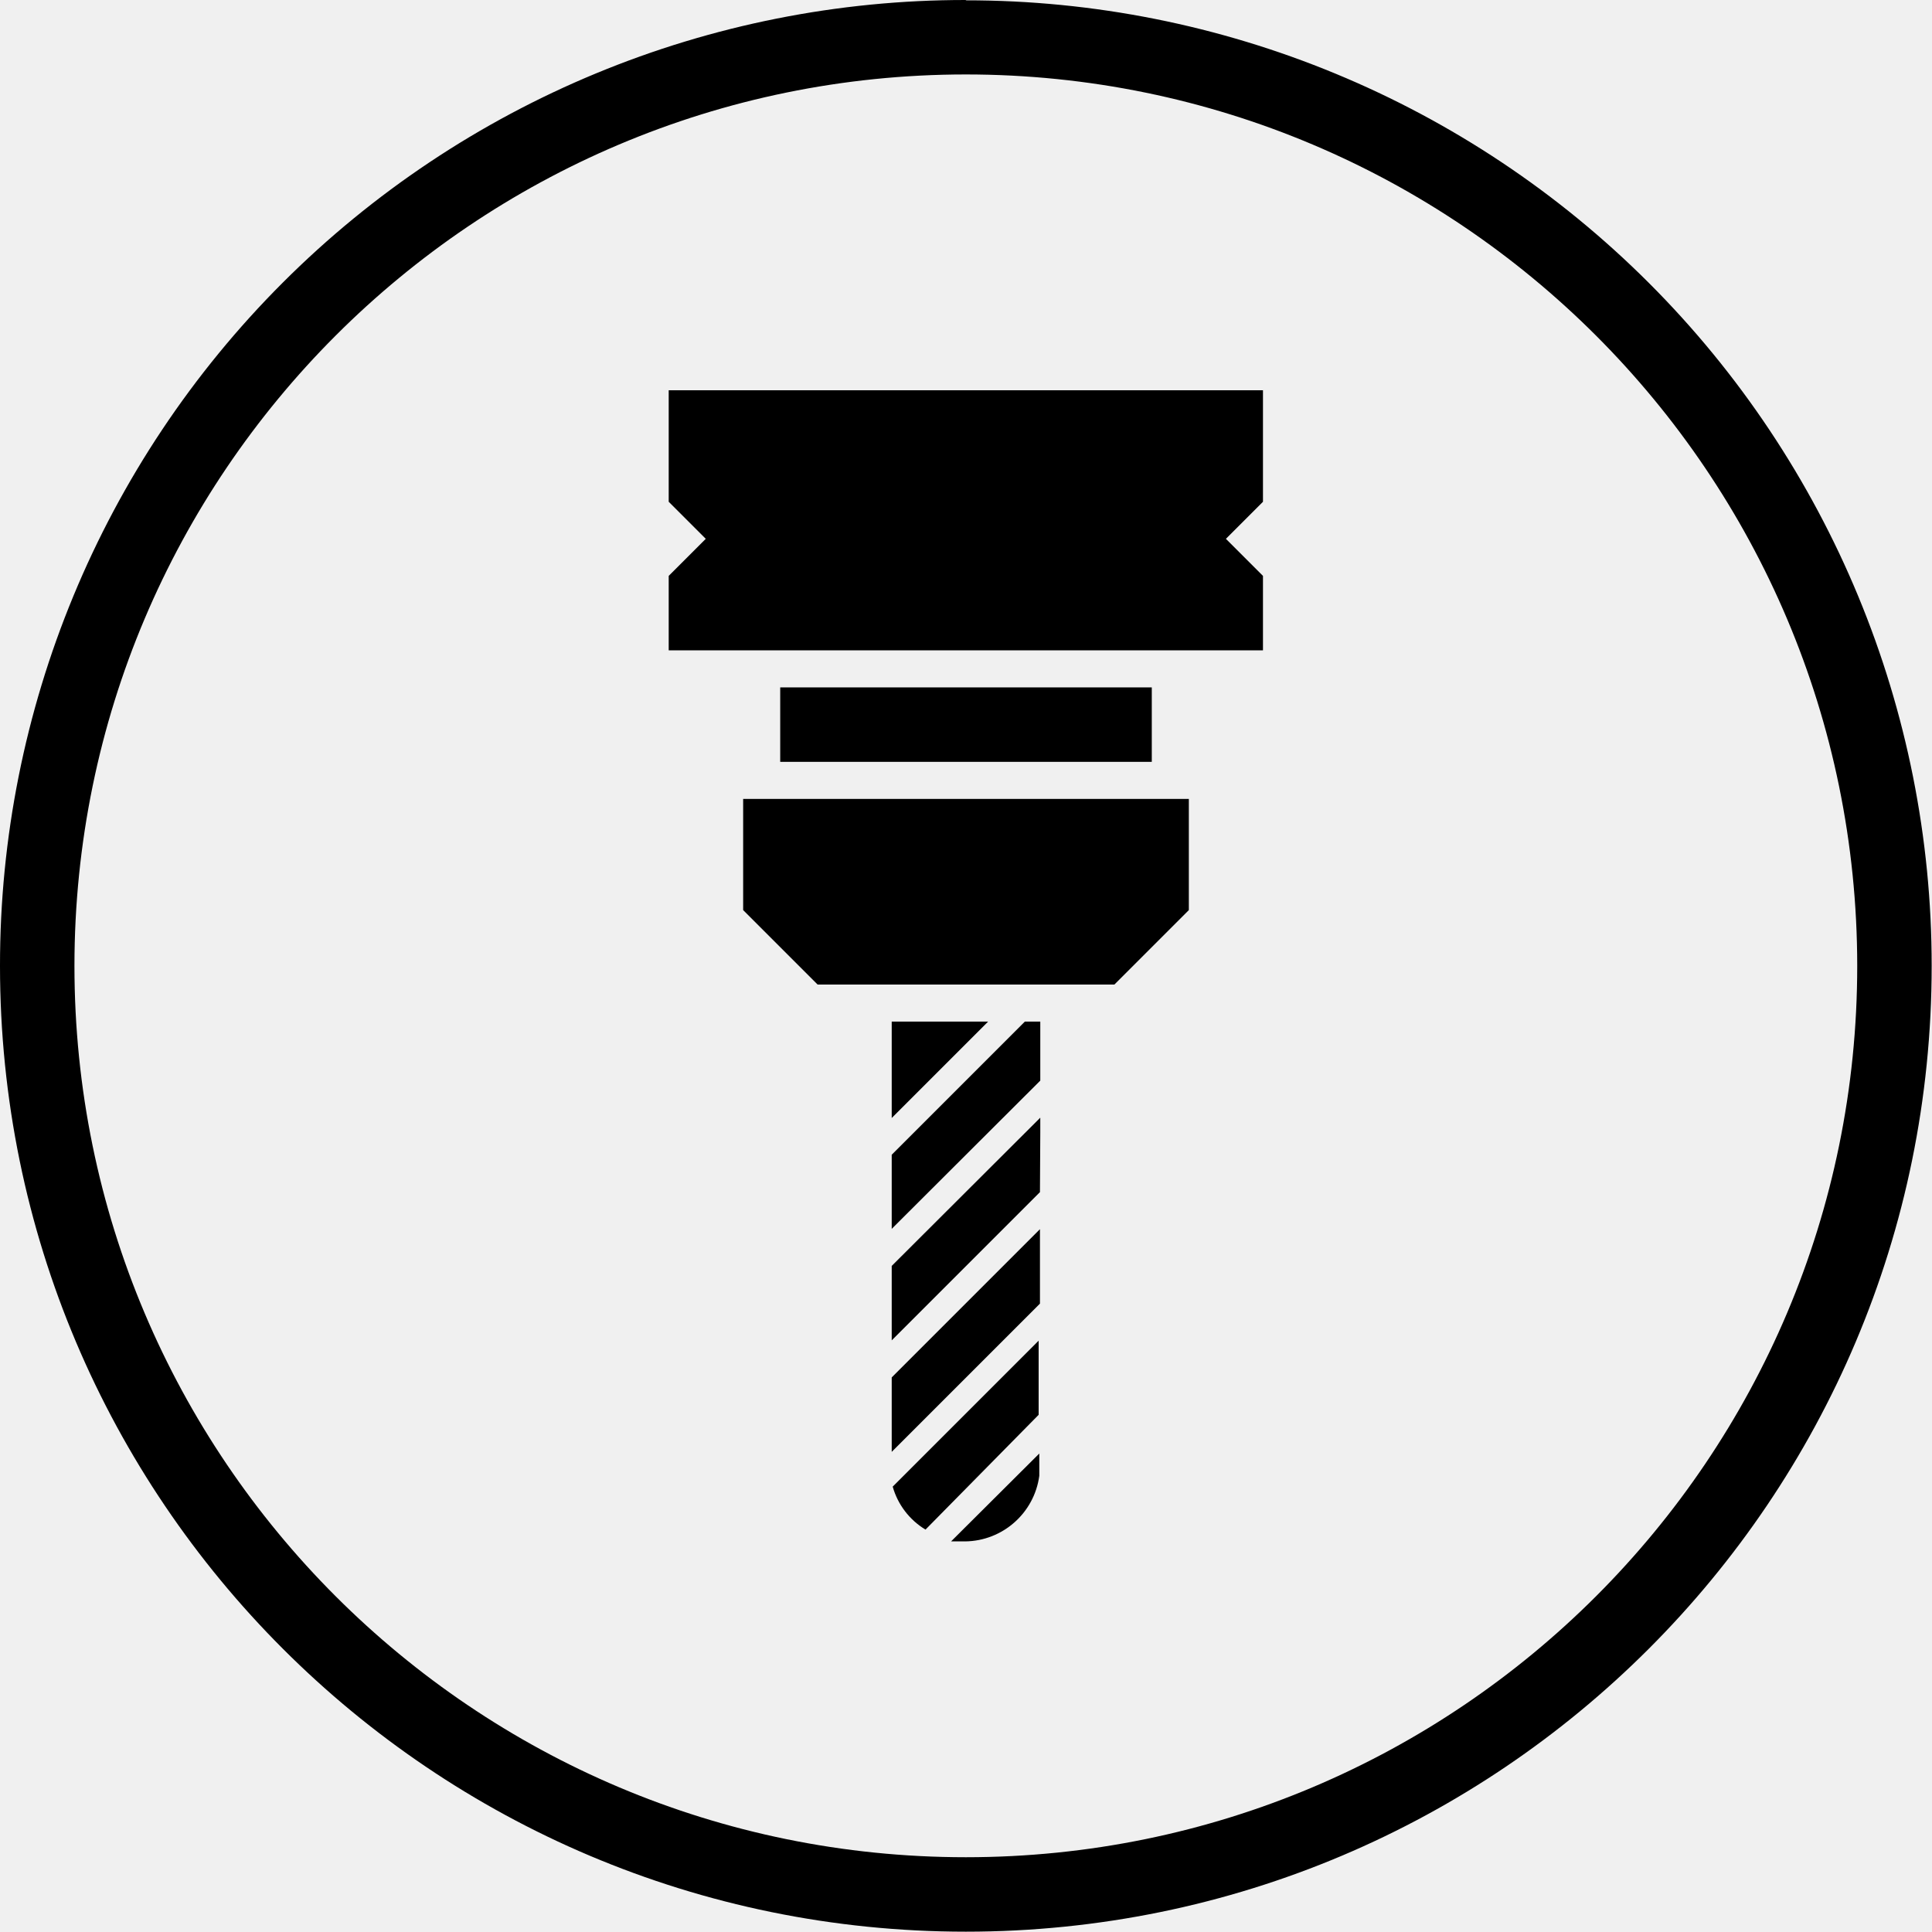
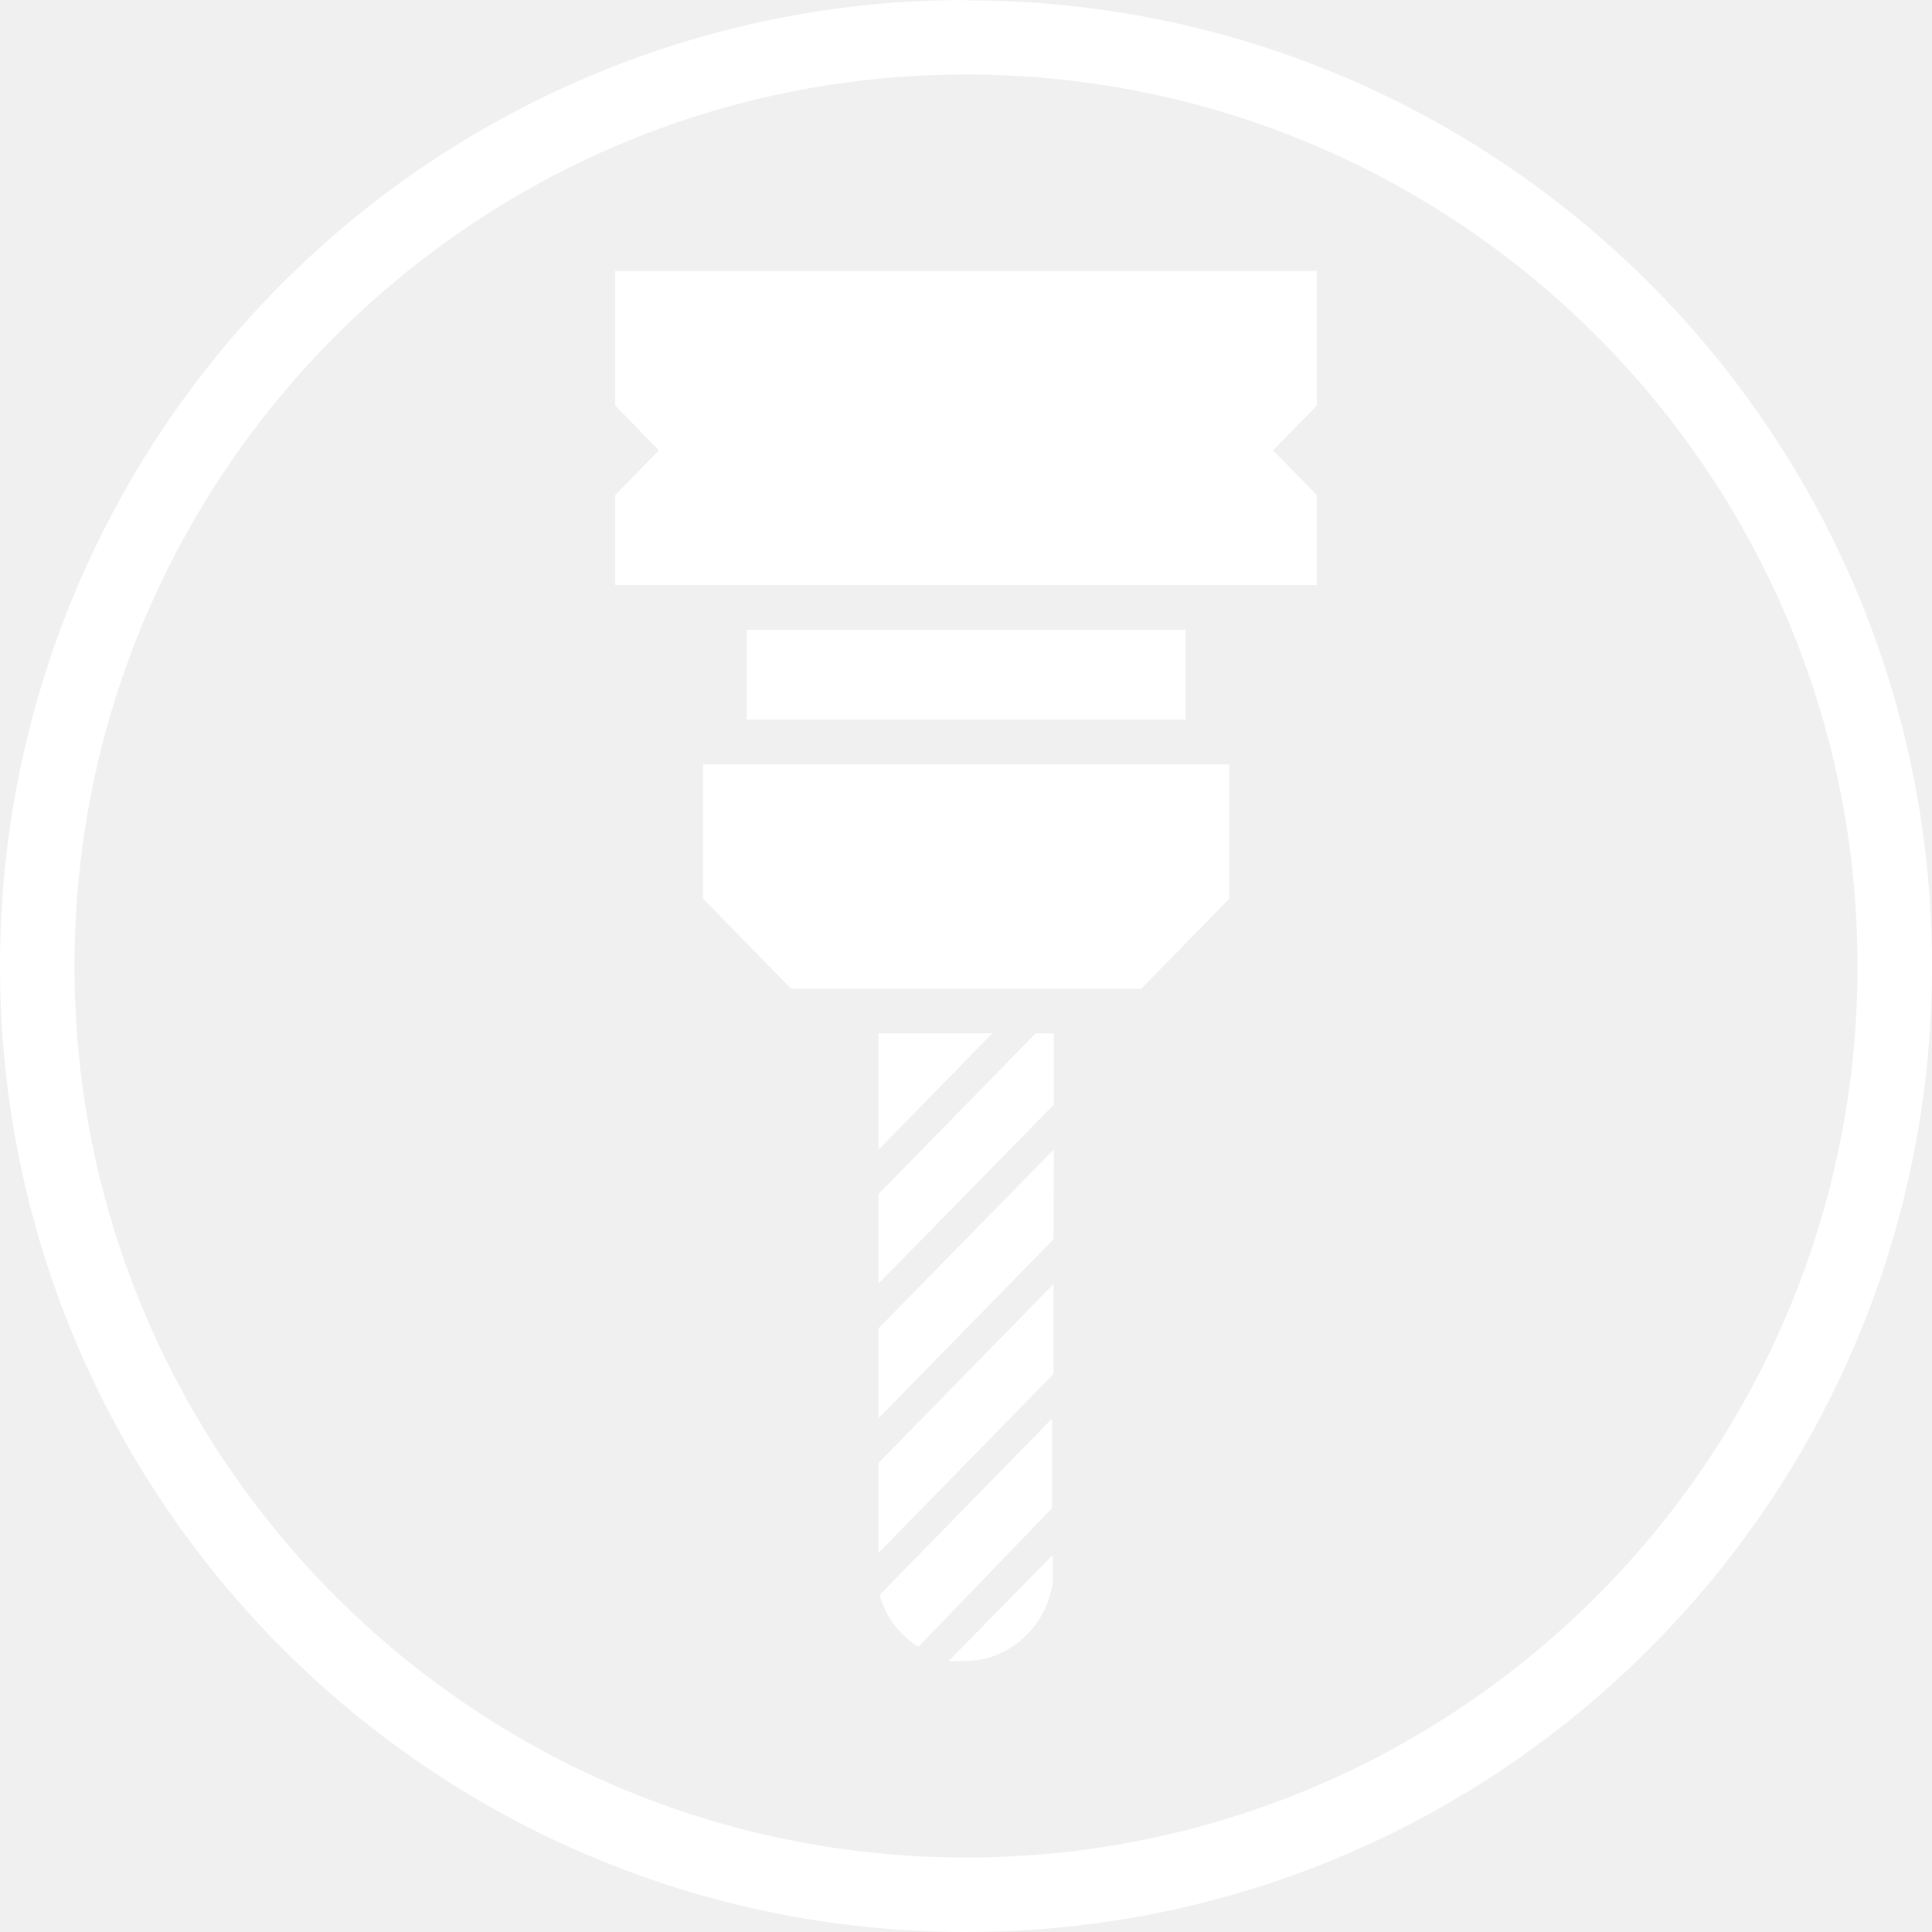
- <svg xmlns="http://www.w3.org/2000/svg" viewBox="0 0 58.91 58.91">
-   <g id="Ebene_2" data-name="Ebene 2">
-     <g id="Ebene_1-2" data-name="Ebene 1">
-       <path d="M29,47l2.69-2.68V45a2.31,2.31,0,0,1-2.26,2Z" />
-       <path d="M28.22,46.64a2.24,2.24,0,0,1-1-1.31l4.45-4.45v2.26h0Z" />
-       <polygon points="31.71 37.48 31.71 39.74 31.71 39.75 27.19 44.27 27.19 42.01 27.19 42 31.71 37.48" />
-       <polygon points="22.66 27.75 22.66 24.36 36.25 24.36 36.25 27.75 33.98 30.02 24.93 30.02 22.66 27.75" />
-       <rect x="23.79" y="20.96" width="11.33" height="2.27" />
-       <polygon points="38.51 15.3 37.38 16.43 38.51 17.56 38.51 19.83 20.39 19.83 20.39 17.56 21.52 16.43 20.39 15.3 20.39 11.9 38.51 11.9 38.51 15.3" />
-       <polygon points="31.72 34.08 31.72 34.55 31.71 36.34 31.71 36.35 27.19 40.87 27.19 38.61 27.19 38.6 31.72 34.08" />
-       <polygon points="31.25 31.15 31.72 31.15 31.72 32.95 27.19 37.47 27.19 35.21 31.25 31.15" />
-       <polygon points="27.19 34.09 27.19 31.15 30.13 31.15 27.19 34.09" />
-       <path d="M29.45,2.27A27.19,27.19,0,0,0,2.27,29.45,27.18,27.18,0,0,0,29.45,56.63,27.18,27.18,0,0,0,56.63,29.45,27.19,27.19,0,0,0,29.45,2.27m0-2.26A29.43,29.43,0,0,1,58.9,29.45,29.45,29.45,0,0,1,29.45,58.9,29.45,29.45,0,0,1,0,29.45,29.43,29.43,0,0,1,29.45,0" />
-     </g>
+ <svg xmlns="http://www.w3.org/2000/svg" height="40" width="40" id="svg268" version="1.1" viewBox="0 0 40 40">
+   <defs id="defs272" />
+   <g style="fill:#ffffff" transform="matrix(1.180495,0,0,1.207423,-3.609895,-4.148459)" id="g11403">
+     <path d="m 19.694,31.919 1.827,-1.82 v 0.462 a 1.569,1.569 0 0 1 -1.535,1.358 z" id="path246" style="stroke-width:0.679;fill:#ffffff" />
+     <path d="m 19.165,31.674 a 1.521,1.521 0 0 1 -0.679,-0.89 l 3.022,-3.022 v 1.535 0 z" id="path248" style="stroke-width:0.679;fill:#ffffff" />
+     <polygon style="fill:#ffffff" points="31.71,39.75 27.19,44.27 27.19,42.01 27.19,42 31.71,37.48 31.71,39.74 " id="polygon250" transform="matrix(0.679117,0,0,0.6791171,4.6182741e-6,4.6182742e-6)" />
+     <polygon style="fill:#ffffff" points="36.25,24.36 36.25,27.75 33.98,30.02 24.93,30.02 22.66,27.75 22.66,24.36 " id="polygon252" transform="matrix(0.679117,0,0,0.6791171,4.6182741e-6,4.6182742e-6)" />
+     <rect x="16.156" y="14.234" width="7.694" height="1.542" id="rect254" style="stroke-width:0.679;fill:#ffffff" />
+     <polygon style="fill:#ffffff" points="20.39,19.83 20.39,17.56 21.52,16.43 20.39,15.3 20.39,11.9 38.51,11.9 38.51,15.3 37.38,16.43 38.51,17.56 38.51,19.83 " id="polygon256" transform="matrix(0.679117,0,0,0.6791171,4.6182741e-6,4.6182742e-6)" />
+     <polygon style="fill:#ffffff" points="31.72,34.08 31.72,34.55 31.71,36.34 31.71,36.35 27.19,40.87 27.19,38.61 27.19,38.6 " id="polygon258" transform="matrix(0.679117,0,0,0.6791171,4.6182741e-6,4.6182742e-6)" />
+     <polygon style="fill:#ffffff" points="27.19,35.21 31.25,31.15 31.72,31.15 31.72,32.95 27.19,37.47 " id="polygon260" transform="matrix(0.679117,0,0,0.6791171,4.6182741e-6,4.6182742e-6)" />
+     <polygon style="fill:#ffffff" points="30.13,31.15 27.19,34.09 27.19,31.15 " id="polygon262" transform="matrix(0.679117,0,0,0.6791171,4.6182741e-6,4.6182742e-6)" />
+     <path d="M 20,4.713 A 15.642,15.293 0 0 0 4.364,20 15.636,15.287 0 0 0 20,35.287 15.636,15.287 0 0 0 35.636,20 15.642,15.293 0 0 0 20,4.713 m 0,-1.271 A 16.931,16.553 0 0 1 36.942,20 16.942,16.564 0 0 1 20,36.564 16.942,16.564 0 0 1 3.058,20 16.931,16.553 0 0 1 20,3.436" id="path264" style="stroke-width:0.569;fill:#ffffff" />
  </g>
</svg>
